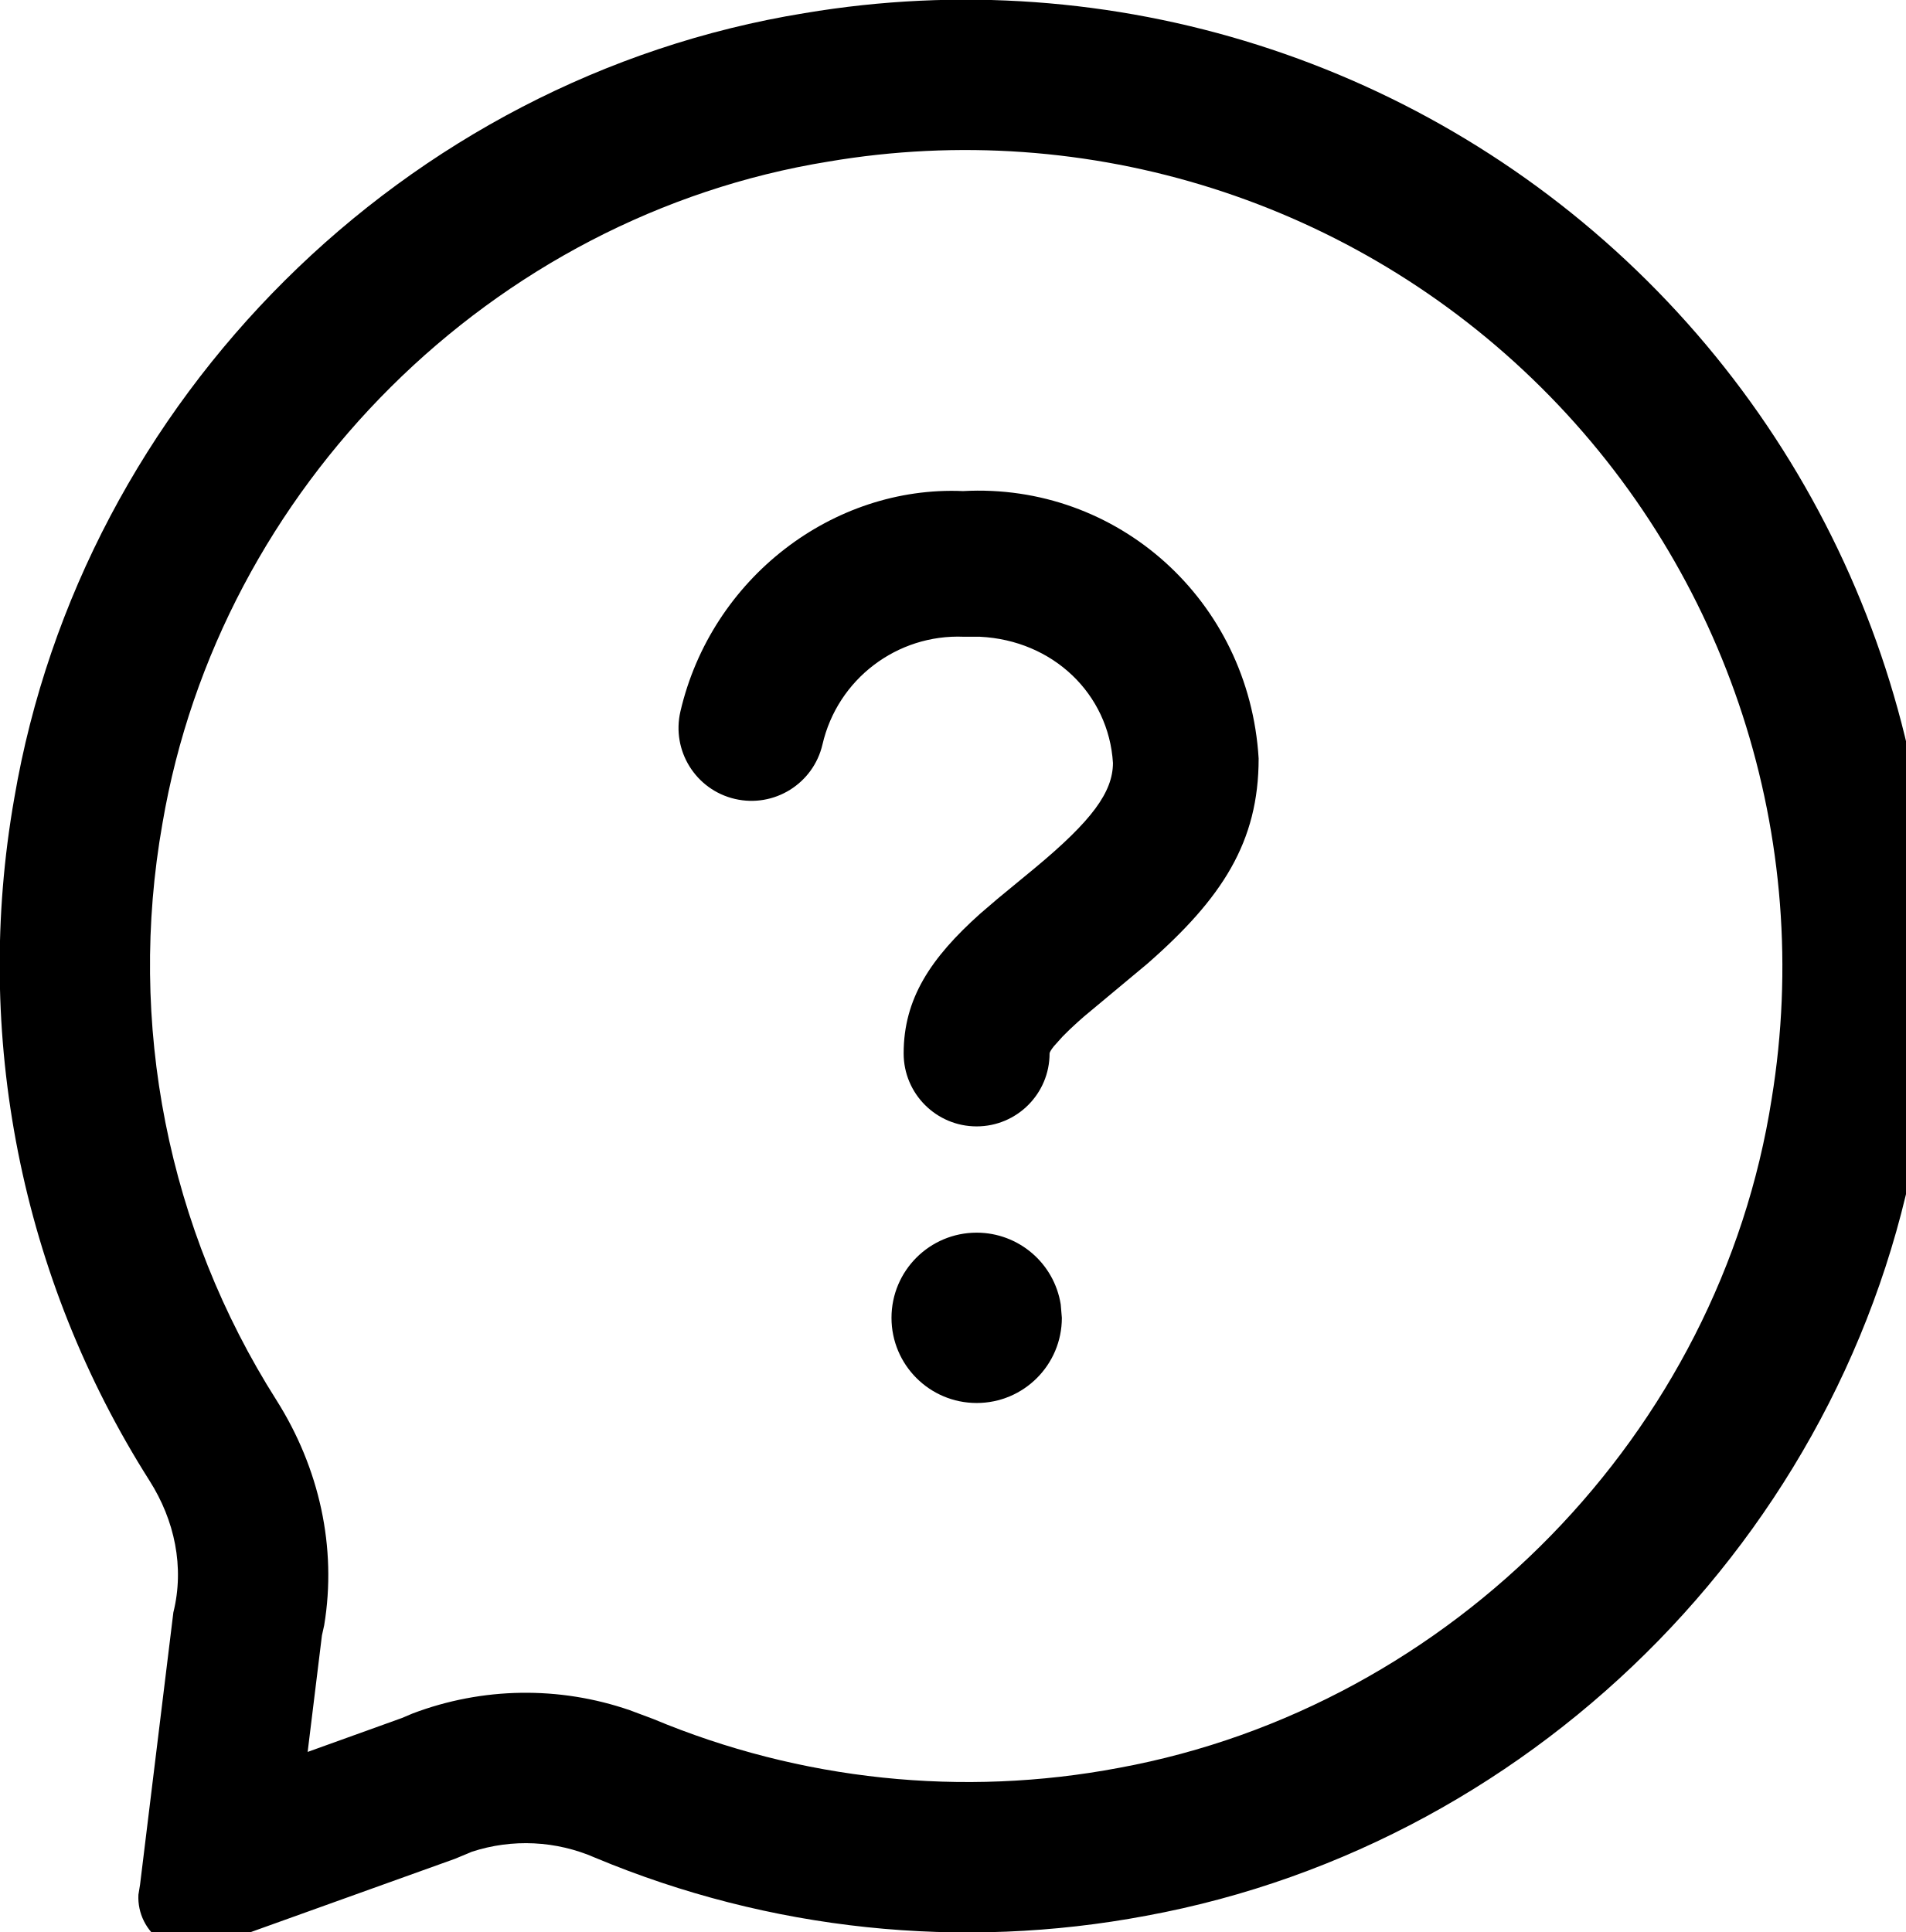
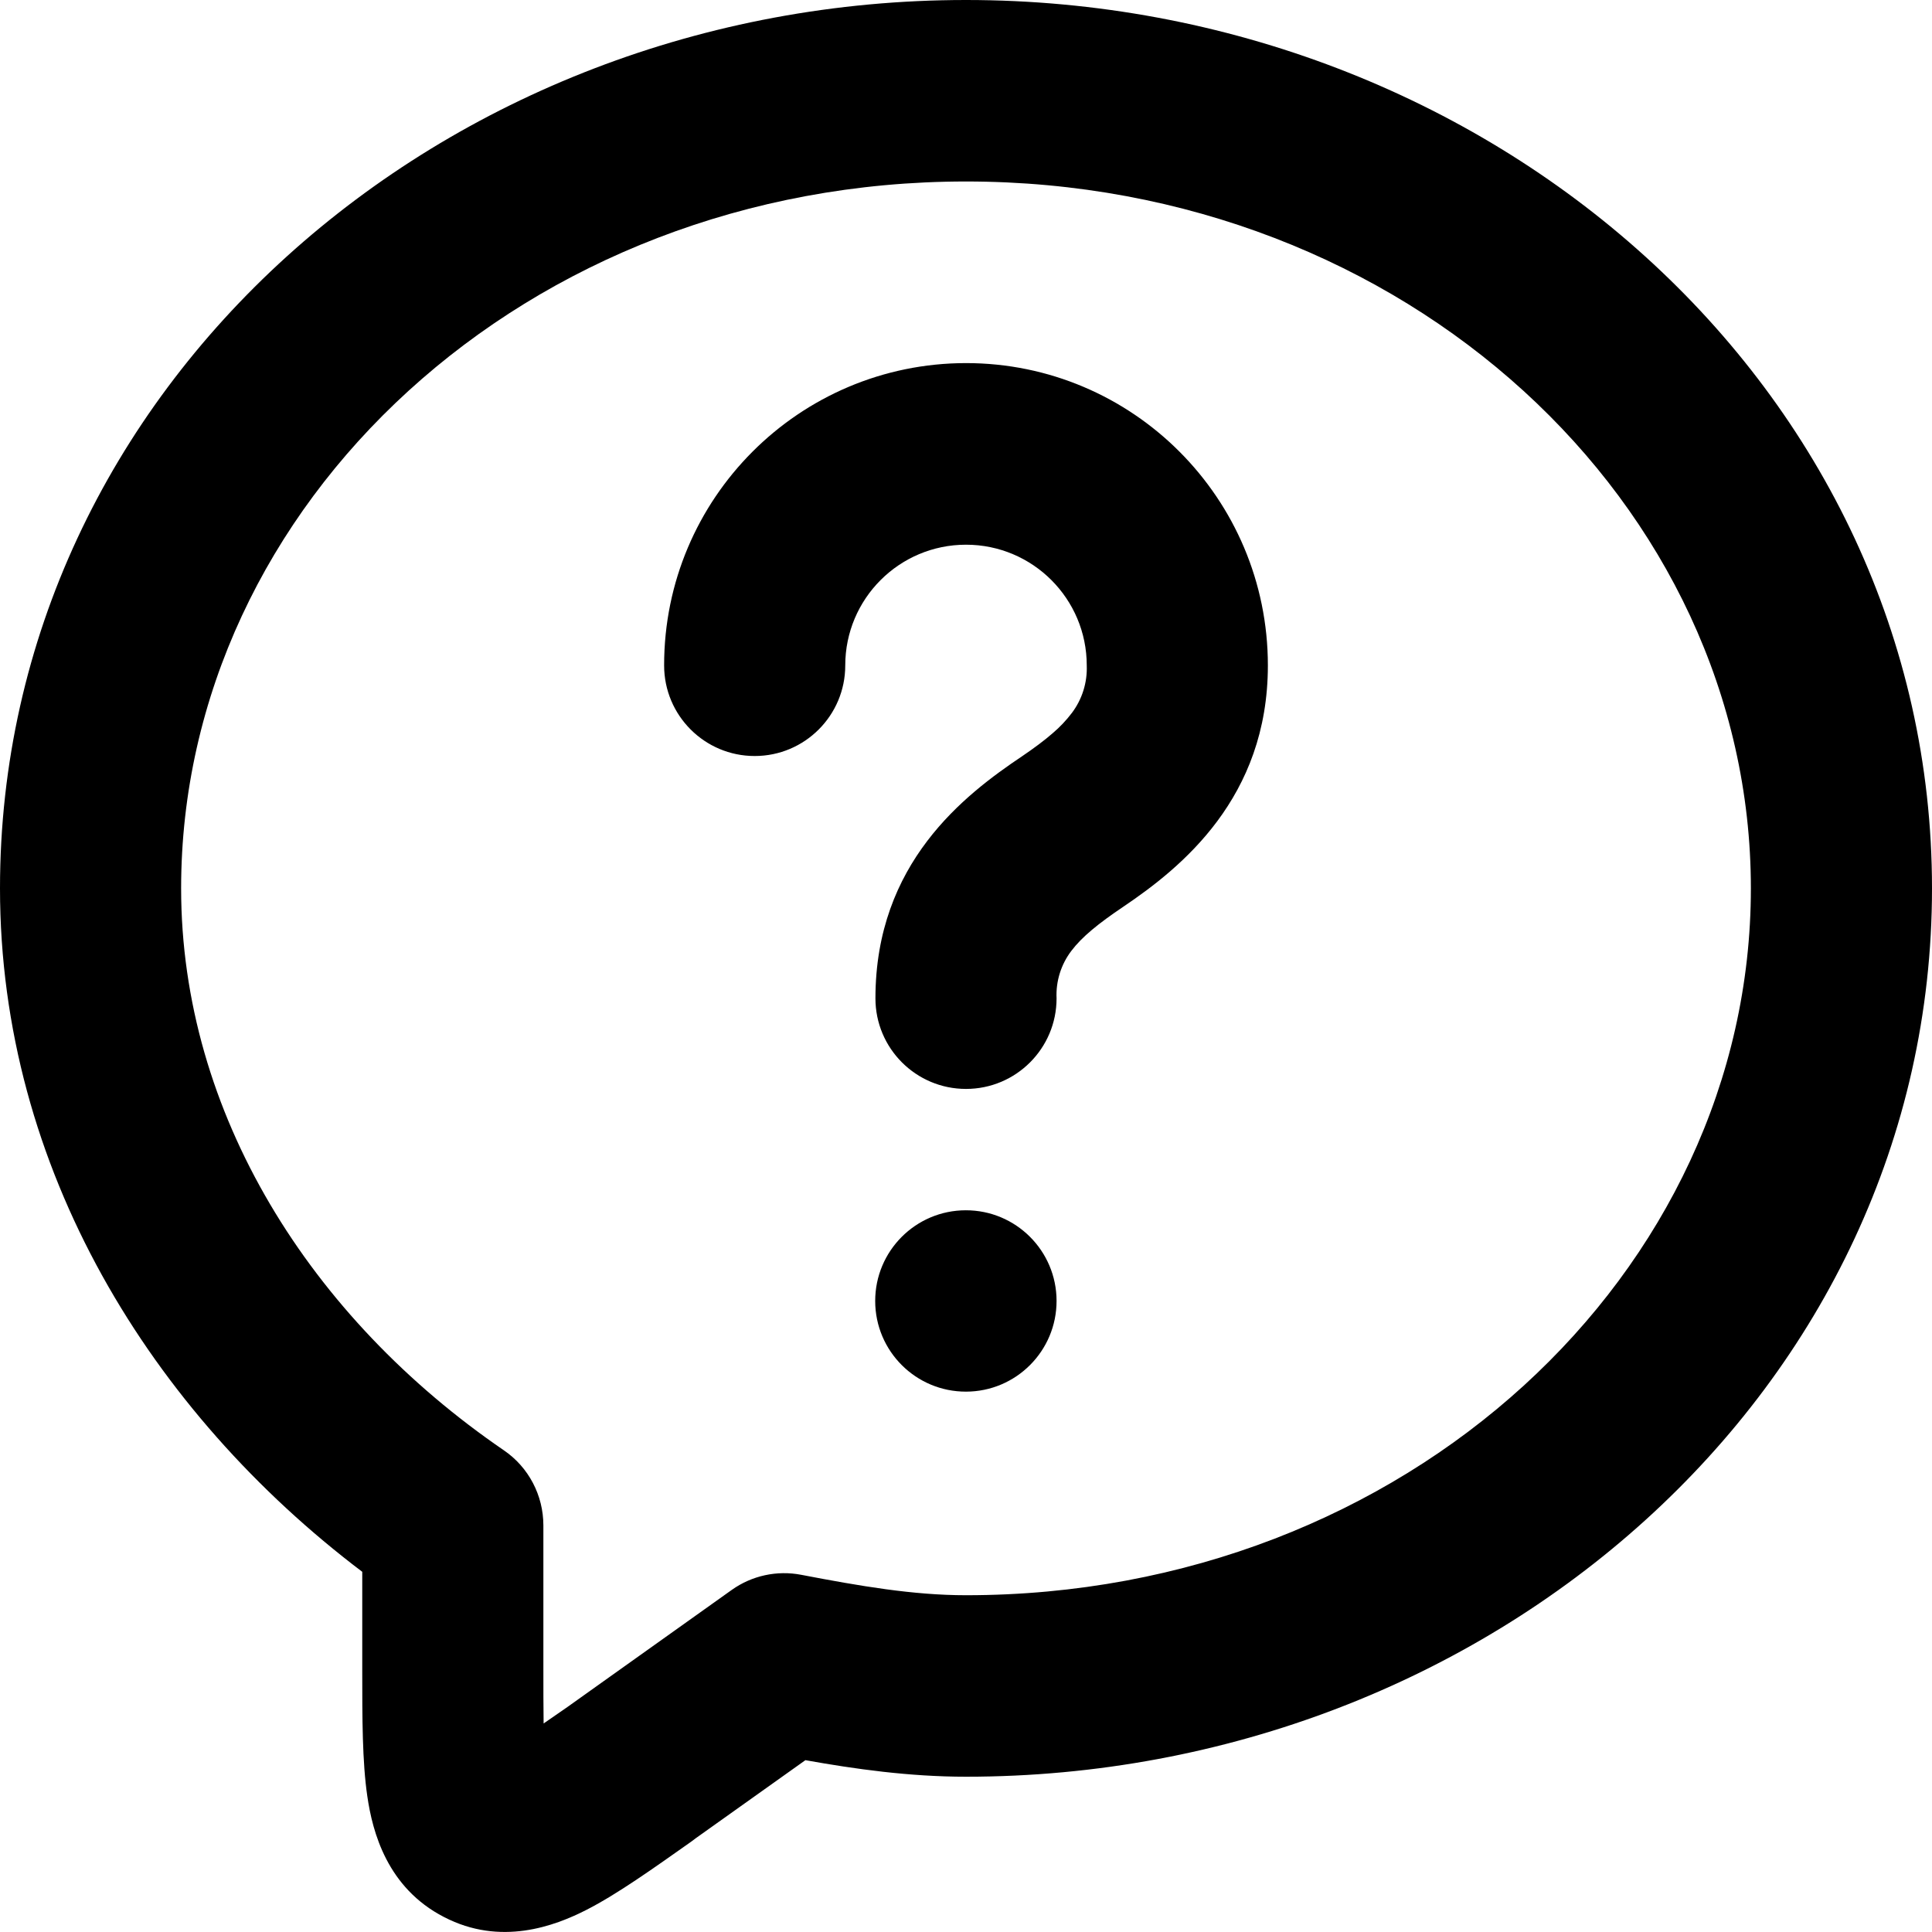
- <svg xmlns="http://www.w3.org/2000/svg" viewbox="0 0 16 16">
-   <g fill-rule="nonzero" fill="none">
-     <path d="M6.422.105a7.723 7.723 0 0 1 8.908 8.851c-.495 3.176-3.018 5.758-6.179 6.34a7.706 7.706 0 0 1-4.399-.463 1.382 1.382 0 0 0-.985-.048l-.134.056-1.922.69a.423.423 0 0 1-.606-.403l.013-.08.266-2.174c.09-.362.01-.736-.19-1.051a7.683 7.683 0 0 1-1.08-5.45C.657 3.187 3.231.623 6.422.105zm7.722 8.666a6.523 6.523 0 0 0-7.53-7.481c-2.681.434-4.86 2.601-5.317 5.284a6.482 6.482 0 0 0 .911 4.607c.341.54.483 1.174.38 1.796l-.018.081-.114.93.753-.271.085-.036a2.548 2.548 0 0 1 1.734-.026l.187.07a6.505 6.505 0 0 0 3.719.39c2.663-.49 4.794-2.675 5.21-5.344z" fill="currentColor" />
-     <path d="M2.27.003C3.5-.065 4.554.873 4.63 2.138c0 .666-.29 1.115-.89 1.64l-.504.42-.053.047a2.378 2.378 0 0 0-.118.113l-.07.078c-.025.031-.034.05-.034.057a.582.582 0 0 1-1.165 0c0-.437.215-.761.61-1.115l.14-.12.296-.244c.458-.38.624-.608.625-.84-.034-.551-.478-.98-1.063-1.008h-.127a1.111 1.111 0 0 0-1.129.86.582.582 0 0 1-1.134-.264C.262.697 1.233-.042 2.27.003z" fill="currentColor" transform="translate(5.418 3.918)" />
-     <path d="M2.38 5.924a.68.68 0 0 1 .67.573l.009.107a.68.68 0 1 1-.68-.68z" fill="currentColor" transform="translate(5.418 3.918)" />
-   </g>
+ <svg xmlns="http://www.w3.org/2000/svg" width="16" height="16" viewBox="0 0 16 16">
+   <path fill="currentColor" d="M0 7.357C0 3.21 3.668 0 8 0s8 3.21 8 7.357-3.668 7.357-8 7.357c-.47 0-.922-.064-1.33-.137l-.906.645-.04.03c-.312.22-.61.433-.866.564-.266.136-.713.303-1.181.06-.47-.242-.592-.703-.635-1C3 14.592 3 14.225 3 13.843V13.017c-1.744-1.32-3-3.336-3-5.66zm8-5.854c-3.646 0-6.5 2.673-6.5 5.854 0 1.865 1.074 3.56 2.673 4.654.205.14.327.373.327.622V13.793c0 .194 0 .35.002.48a16.406 16.406 0 0 0 .393-.276l1.165-.83a.748.748 0 0 1 .576-.125c.486.093.926.169 1.364.169 3.646 0 6.5-2.673 6.5-5.854S11.646 1.503 8 1.503zM5.5 5.51A2.502 2.502 0 0 1 8 3.007c1.38 0 2.5 1.12 2.5 2.504 0 1.097-.717 1.674-1.197 1.998-.208.14-.343.25-.43.365a.603.603 0 0 0-.123.394.75.75 0 1 1-1.5 0c0-1.12.737-1.685 1.216-2.006.1-.068.183-.13.252-.19a1.06 1.06 0 0 0 .159-.168A.614.614 0 0 0 9 5.511a1 1 0 1 0-2 0 .75.75 0 1 1-1.5 0zM8 11.525a.75.75 0 1 0-.002-1.502A.75.75 0 0 0 8 11.525z" />
</svg>
